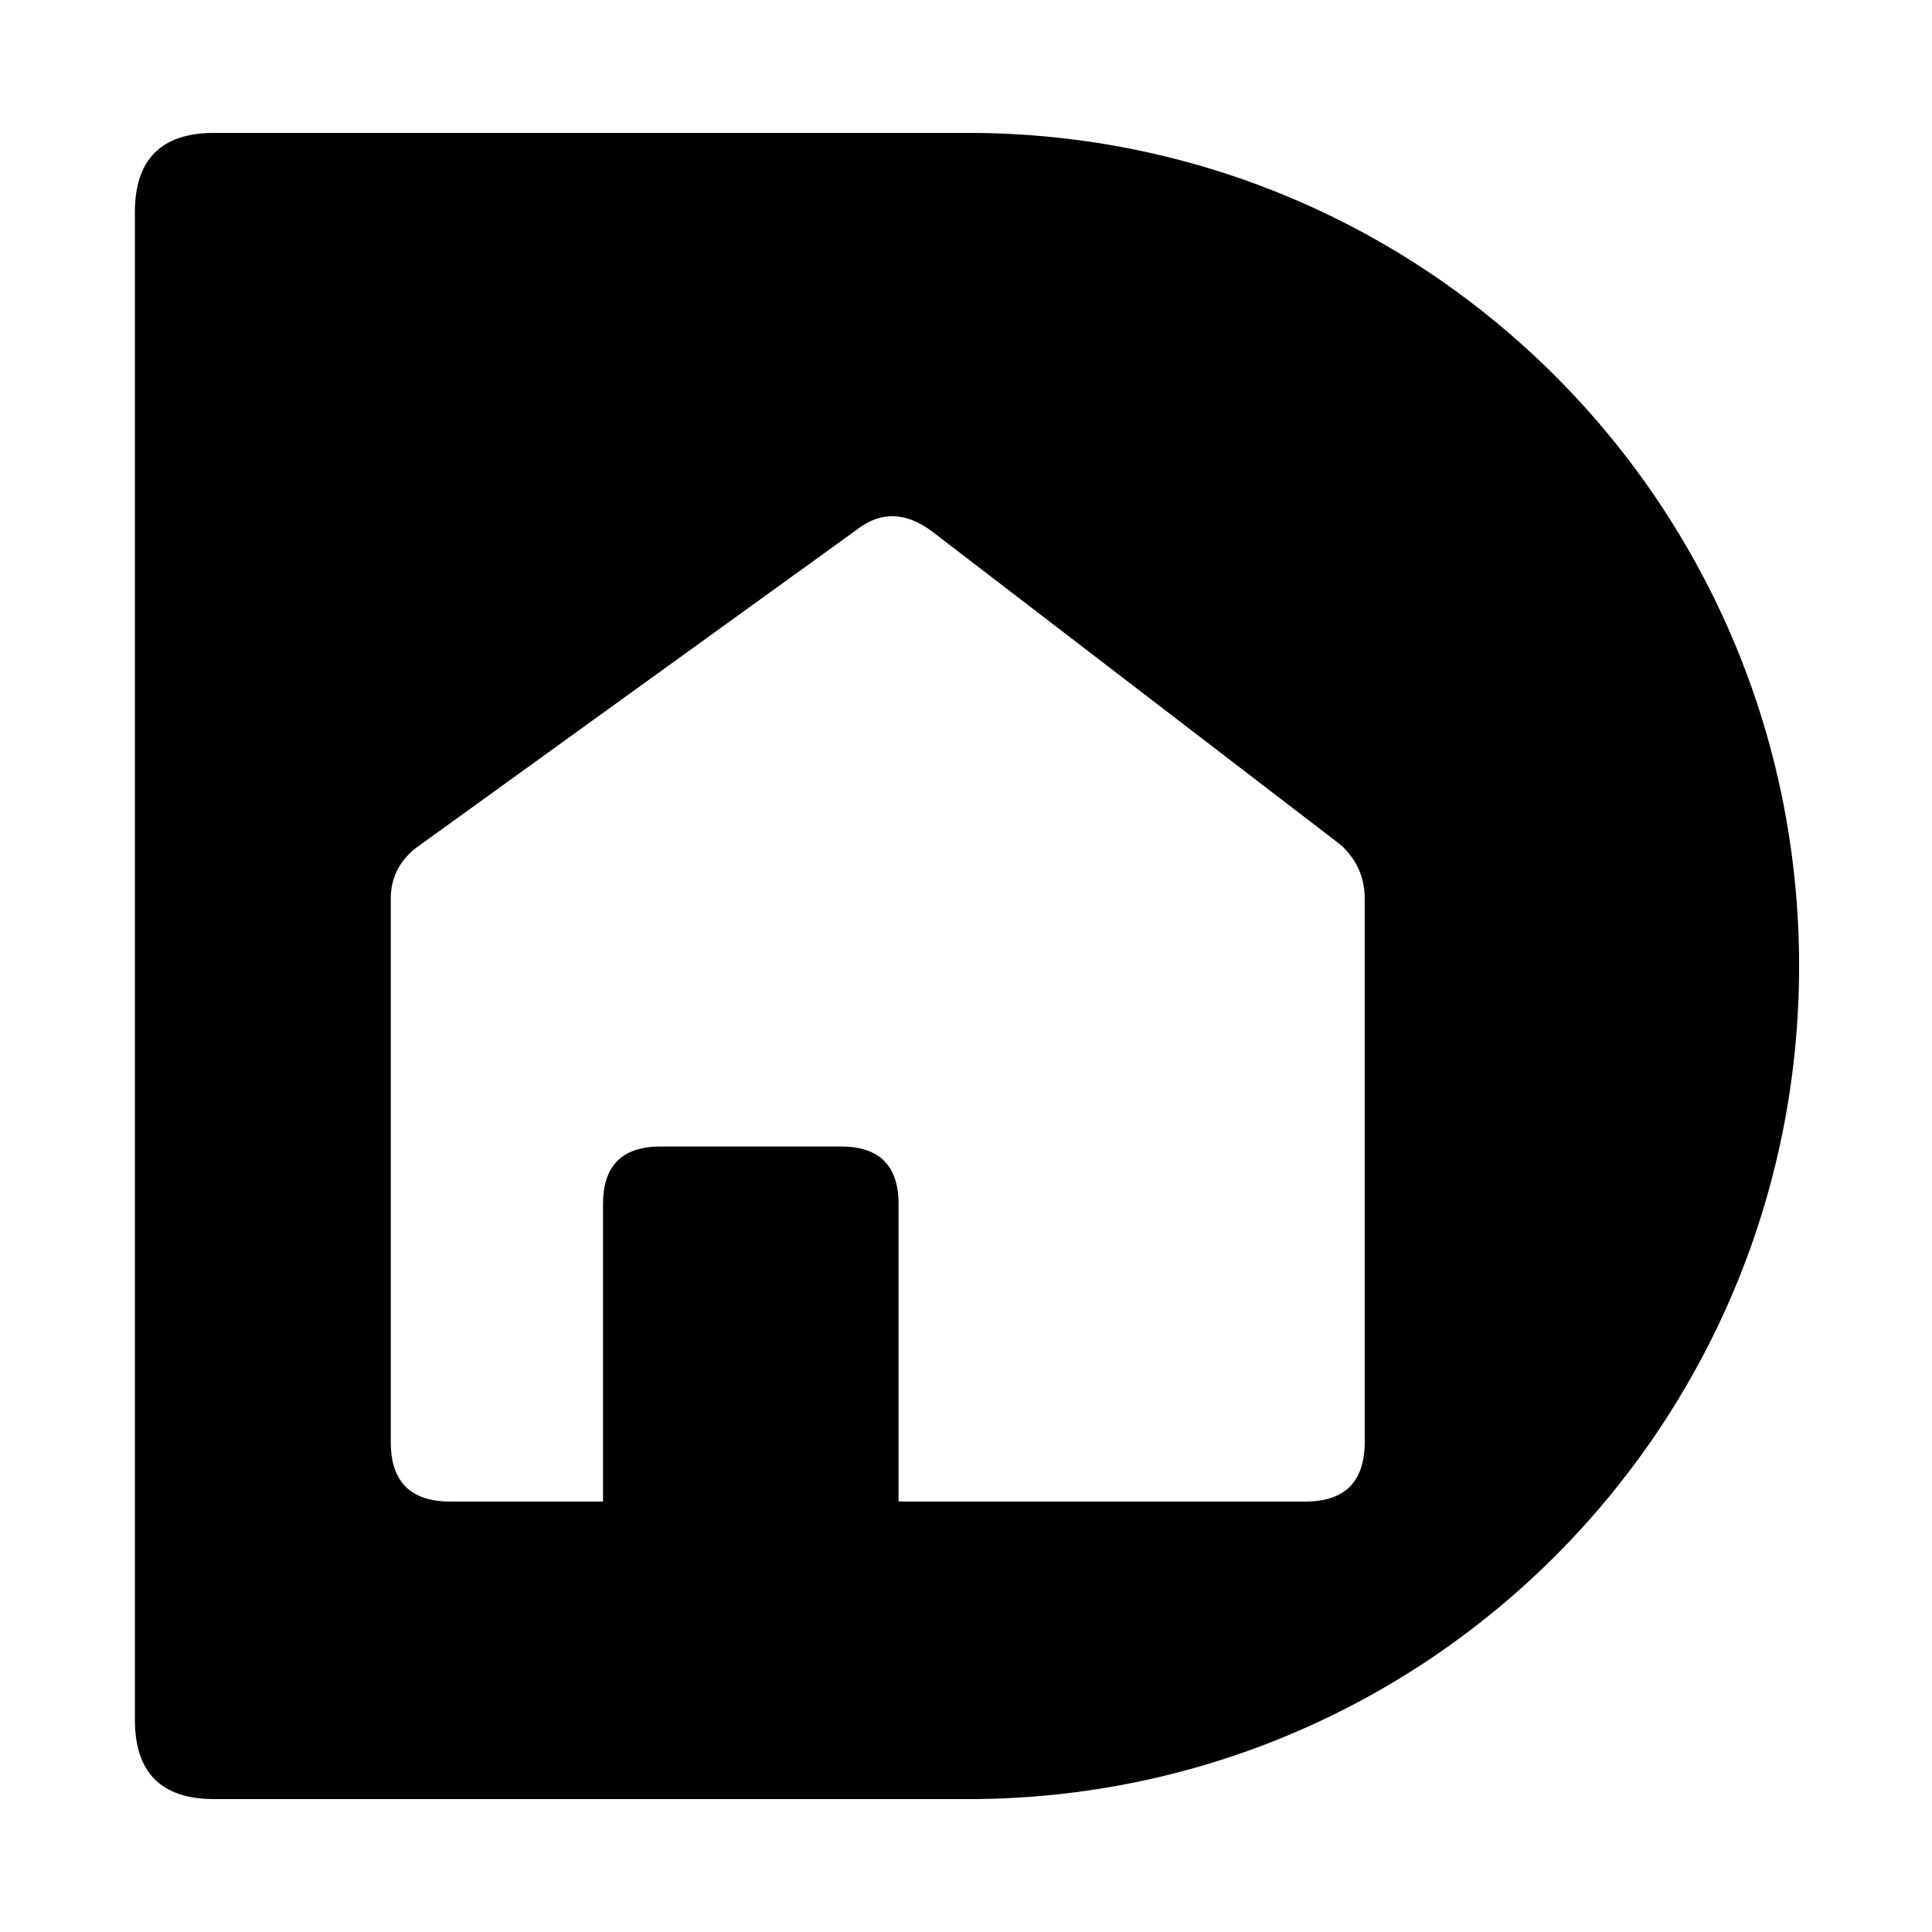
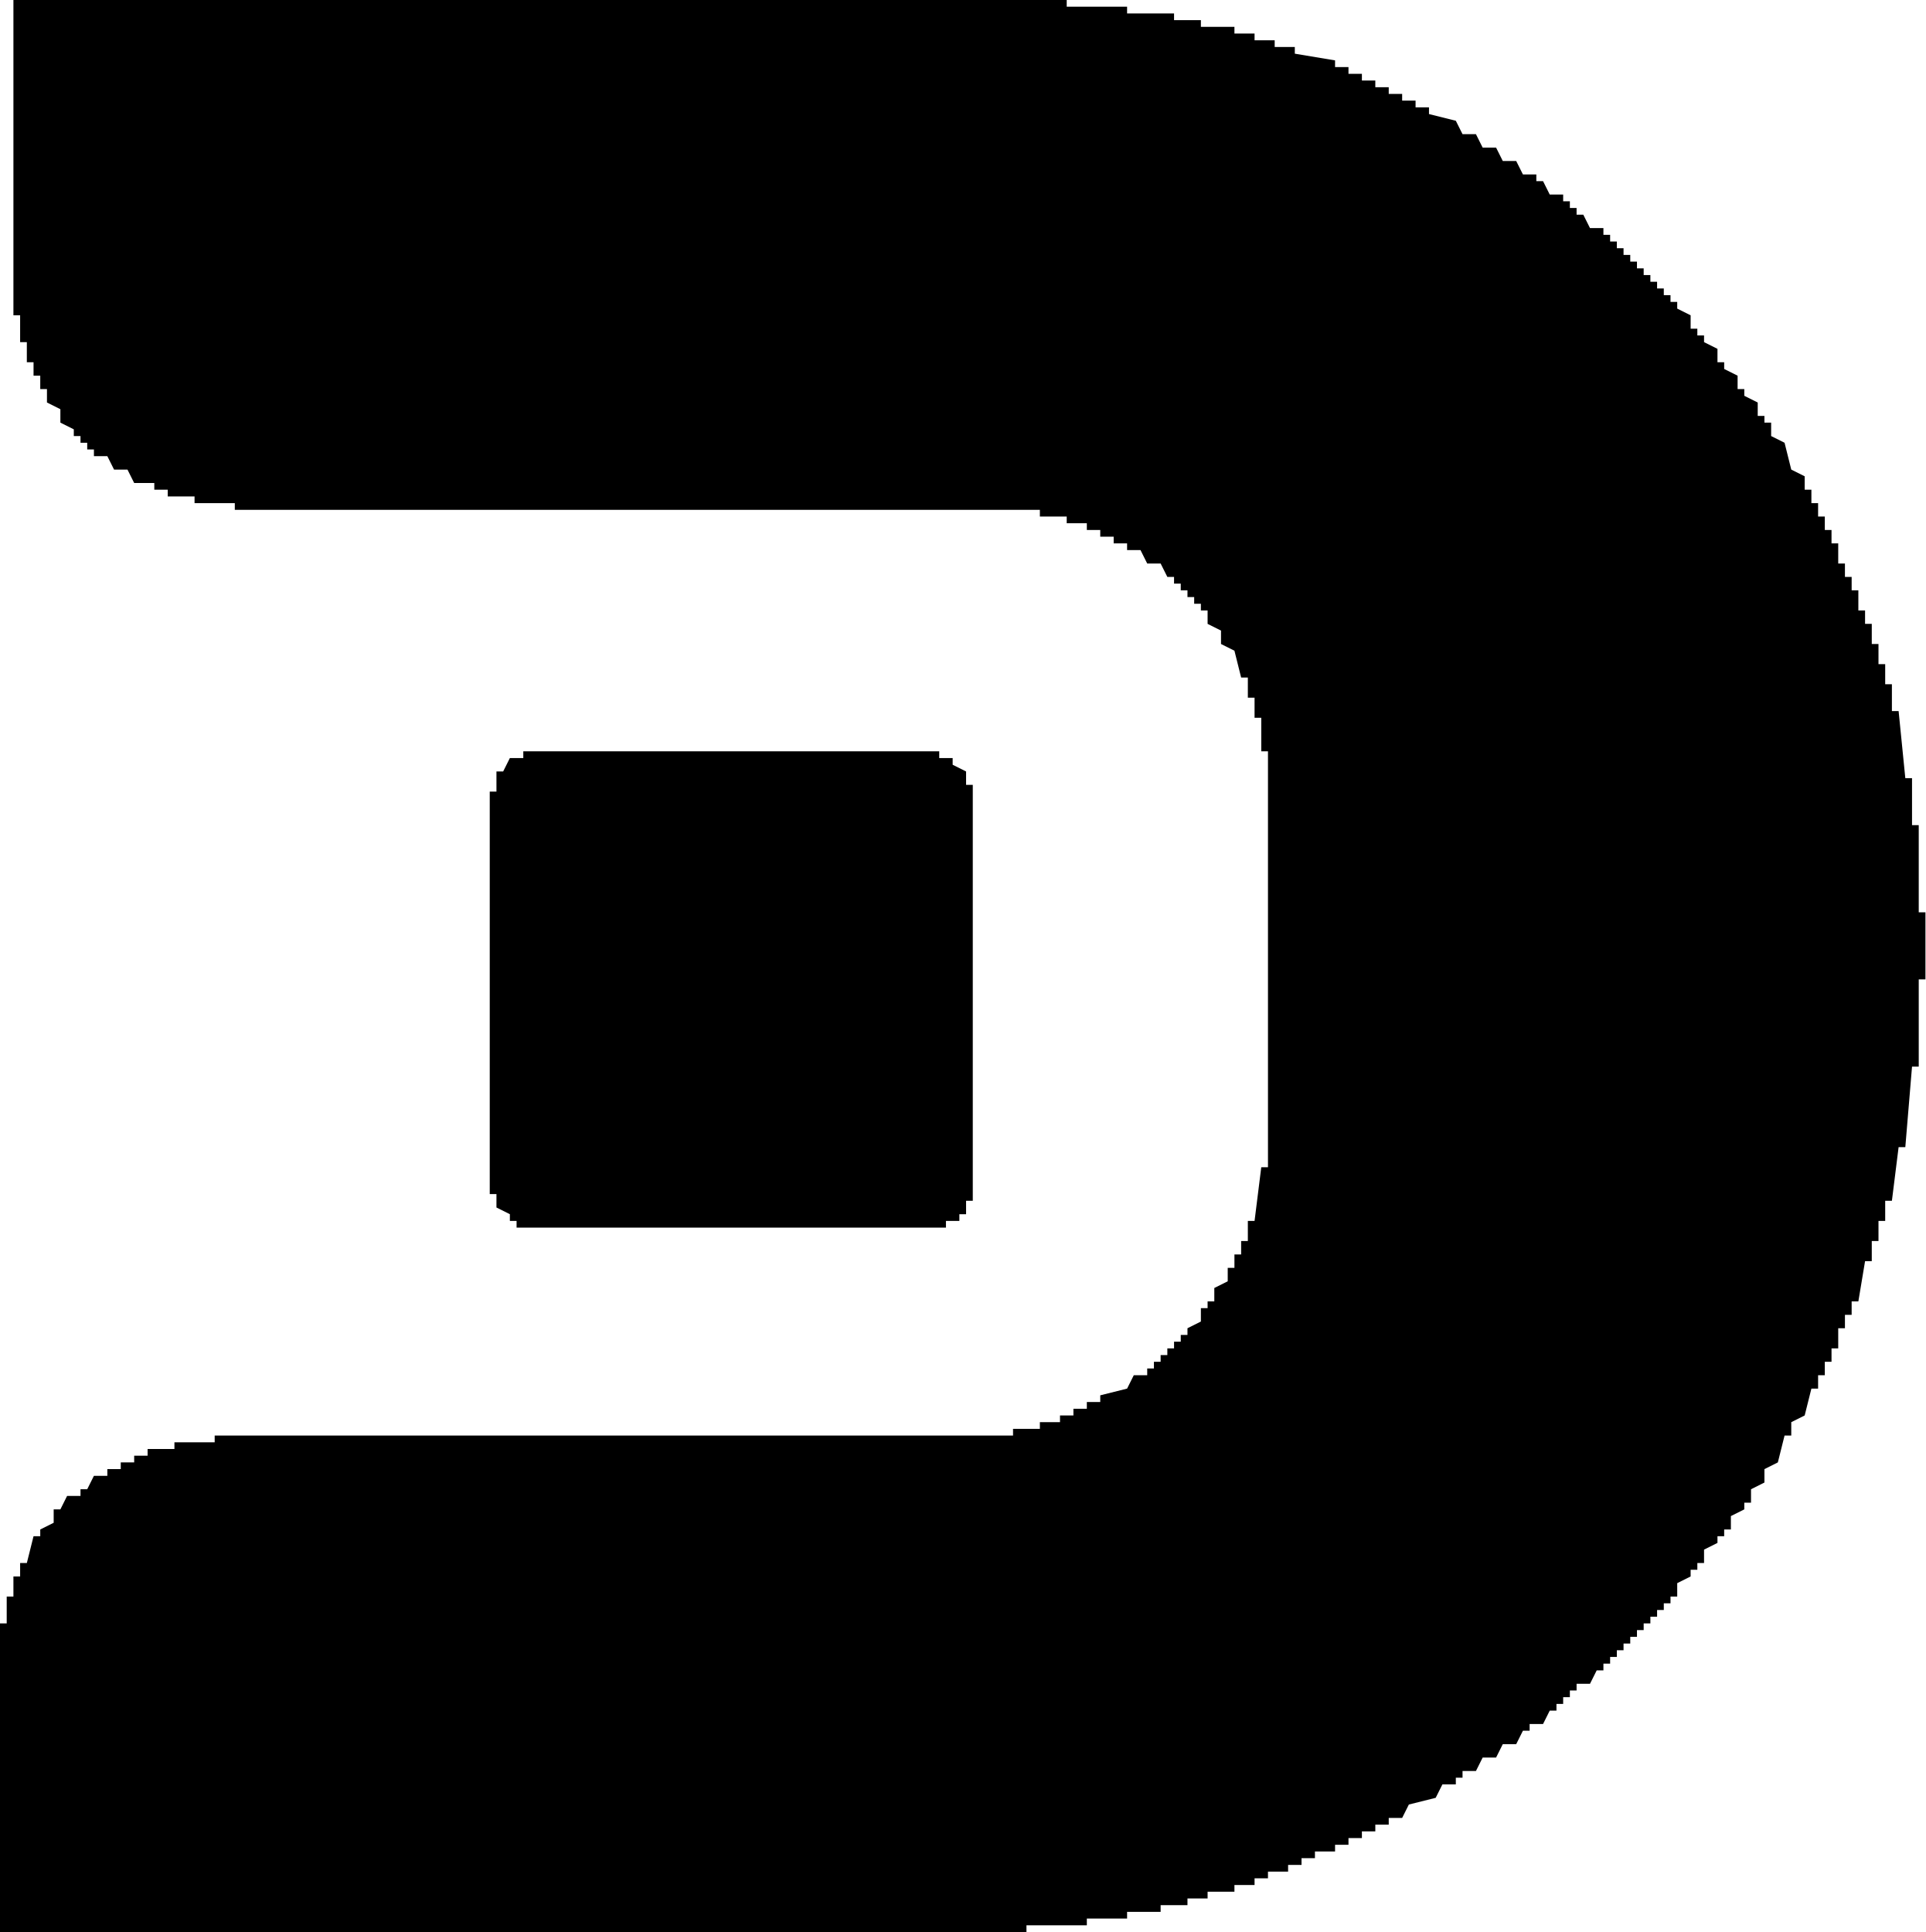
- <svg xmlns="http://www.w3.org/2000/svg" viewBox="167 73 974 974" role="img" aria-label="DOMI">
-   <path fill="#000000" fill-rule="evenodd" d="M275 140H655C887 140 1074 328 1074 560C1074 792 887 980 655 980H275Q235 980 235 940V180Q235 140 275 140Z M376 501L599 340Q617 326 637 341L843 499Q855 510 855 526V800Q855 830 825 830H620V680Q620 651 591 651H500Q471 651 471 680V830H394Q364 830 364 800V526Q364 511 376 501Z" />
+ <svg xmlns="http://www.w3.org/2000/svg" width="20mm" height="20.07mm" viewBox="0 0 287 288">
+   <path fill="#000000" fill-rule="evenodd" d="M2,0 L159,0 L159,1 L168,1 L168,2 L175,2 L175,3 L179,3 L179,4 L184,4 L184,5 L187,5 L187,6 L190,6 L190,7 L193,7 L193,8 L199,9 L199,10 L201,10 L201,11 L203,11 L203,12 L205,12 L205,13 L207,13 L207,14 L209,14 L209,15 L211,15 L211,16 L213,16 L213,17 L217,18 L218,20 L220,20 L221,22 L223,22 L224,24 L226,24 L227,26 L229,26 L229,27 L230,27 L231,29 L233,29 L233,30 L234,30 L234,31 L235,31 L235,32 L236,32 L237,34 L239,34 L239,35 L240,35 L240,36 L241,36 L241,37 L242,37 L242,38 L243,38 L243,39 L244,39 L244,40 L245,40 L245,41 L246,41 L246,42 L247,42 L247,43 L248,43 L248,44 L249,44 L249,45 L250,45 L250,46 L252,47 L252,49 L253,49 L253,50 L254,50 L254,51 L256,52 L256,54 L257,54 L257,55 L259,56 L259,58 L260,58 L260,59 L262,60 L262,62 L263,62 L263,63 L264,63 L264,65 L266,66 L267,70 L269,71 L269,73 L270,73 L270,75 L271,75 L271,77 L272,77 L272,79 L273,79 L273,81 L274,81 L274,84 L275,84 L275,86 L276,86 L276,88 L277,88 L277,91 L278,91 L278,93 L279,93 L279,96 L280,96 L280,99 L281,99 L281,102 L282,102 L282,106 L283,106 L284,116 L285,116 L285,123 L286,123 L286,136 L287,136 L287,146 L286,146 L286,159 L285,159 L284,171 L283,171 L282,179 L281,179 L281,182 L280,182 L280,185 L279,185 L279,188 L278,188 L277,194 L276,194 L276,196 L275,196 L275,198 L274,198 L274,201 L273,201 L273,203 L272,203 L272,205 L271,205 L271,207 L270,207 L269,211 L267,212 L267,214 L266,214 L265,218 L263,219 L263,221 L261,222 L261,224 L260,224 L260,225 L258,226 L258,228 L257,228 L257,229 L256,229 L256,230 L254,231 L254,233 L253,233 L253,234 L252,234 L252,235 L250,236 L250,238 L249,238 L249,239 L248,239 L248,240 L247,240 L247,241 L246,241 L246,242 L245,242 L245,243 L244,243 L244,244 L243,244 L243,245 L242,245 L242,246 L241,246 L241,247 L240,247 L240,248 L239,248 L239,249 L238,249 L237,251 L235,251 L235,252 L234,252 L234,253 L233,253 L233,254 L232,254 L232,255 L231,255 L230,257 L228,257 L228,258 L227,258 L226,260 L224,260 L223,262 L221,262 L220,264 L218,264 L218,265 L217,265 L217,266 L215,266 L214,268 L210,269 L209,271 L207,271 L207,272 L205,272 L205,273 L203,273 L203,274 L201,274 L201,275 L199,275 L199,276 L196,276 L196,277 L194,277 L194,278 L192,278 L192,279 L189,279 L189,280 L187,280 L187,281 L184,281 L184,282 L180,282 L180,283 L177,283 L177,284 L173,284 L173,285 L168,285 L168,286 L162,286 L162,287 L153,287 L153,288 L98,288 L0,288 L0,242 L1,242 L1,238 L2,238 L2,235 L3,235 L3,233 L4,233 L5,229 L6,229 L6,228 L8,227 L8,225 L9,225 L10,223 L12,223 L12,222 L13,222 L14,220 L16,220 L16,219 L18,219 L18,218 L20,218 L20,217 L22,217 L22,216 L26,216 L26,215 L32,215 L32,214 L151,214 L151,213 L155,213 L155,212 L158,212 L158,211 L160,211 L160,210 L162,210 L162,209 L164,209 L164,208 L168,207 L169,205 L171,205 L171,204 L172,204 L172,203 L173,203 L173,202 L174,202 L174,201 L175,201 L175,200 L176,200 L176,199 L177,199 L177,198 L179,197 L179,195 L180,195 L180,194 L181,194 L181,192 L183,191 L183,189 L184,189 L184,187 L185,187 L185,185 L186,185 L186,182 L187,182 L188,174 L189,174 L189,112 L188,112 L188,107 L187,107 L187,104 L186,104 L186,101 L185,101 L184,97 L182,96 L182,94 L180,93 L180,91 L179,91 L179,90 L178,90 L178,89 L177,89 L177,88 L176,88 L176,87 L175,87 L175,86 L174,86 L173,84 L171,84 L170,82 L168,82 L168,81 L166,81 L166,80 L164,80 L164,79 L162,79 L162,78 L159,78 L159,77 L155,77 L155,76 L35,76 L35,75 L29,75 L29,74 L25,74 L25,73 L23,73 L23,72 L20,72 L19,70 L17,70 L16,68 L14,68 L14,67 L13,67 L13,66 L12,66 L12,65 L11,65 L11,64 L9,63 L9,61 L7,60 L7,58 L6,58 L6,56 L5,56 L5,54 L4,54 L4,51 L3,51 L3,47 L2,47 Z M78,112 L140,112 L140,113 L142,113 L142,114 L144,115 L144,117 L145,117 L145,179 L144,179 L144,181 L143,181 L143,182 L141,182 L141,183 L140,183 L77,183 L77,182 L76,182 L76,181 L74,180 L74,178 L73,178 L73,118 L74,118 L74,115 L75,115 L76,113 L78,113 Z" />
</svg>
